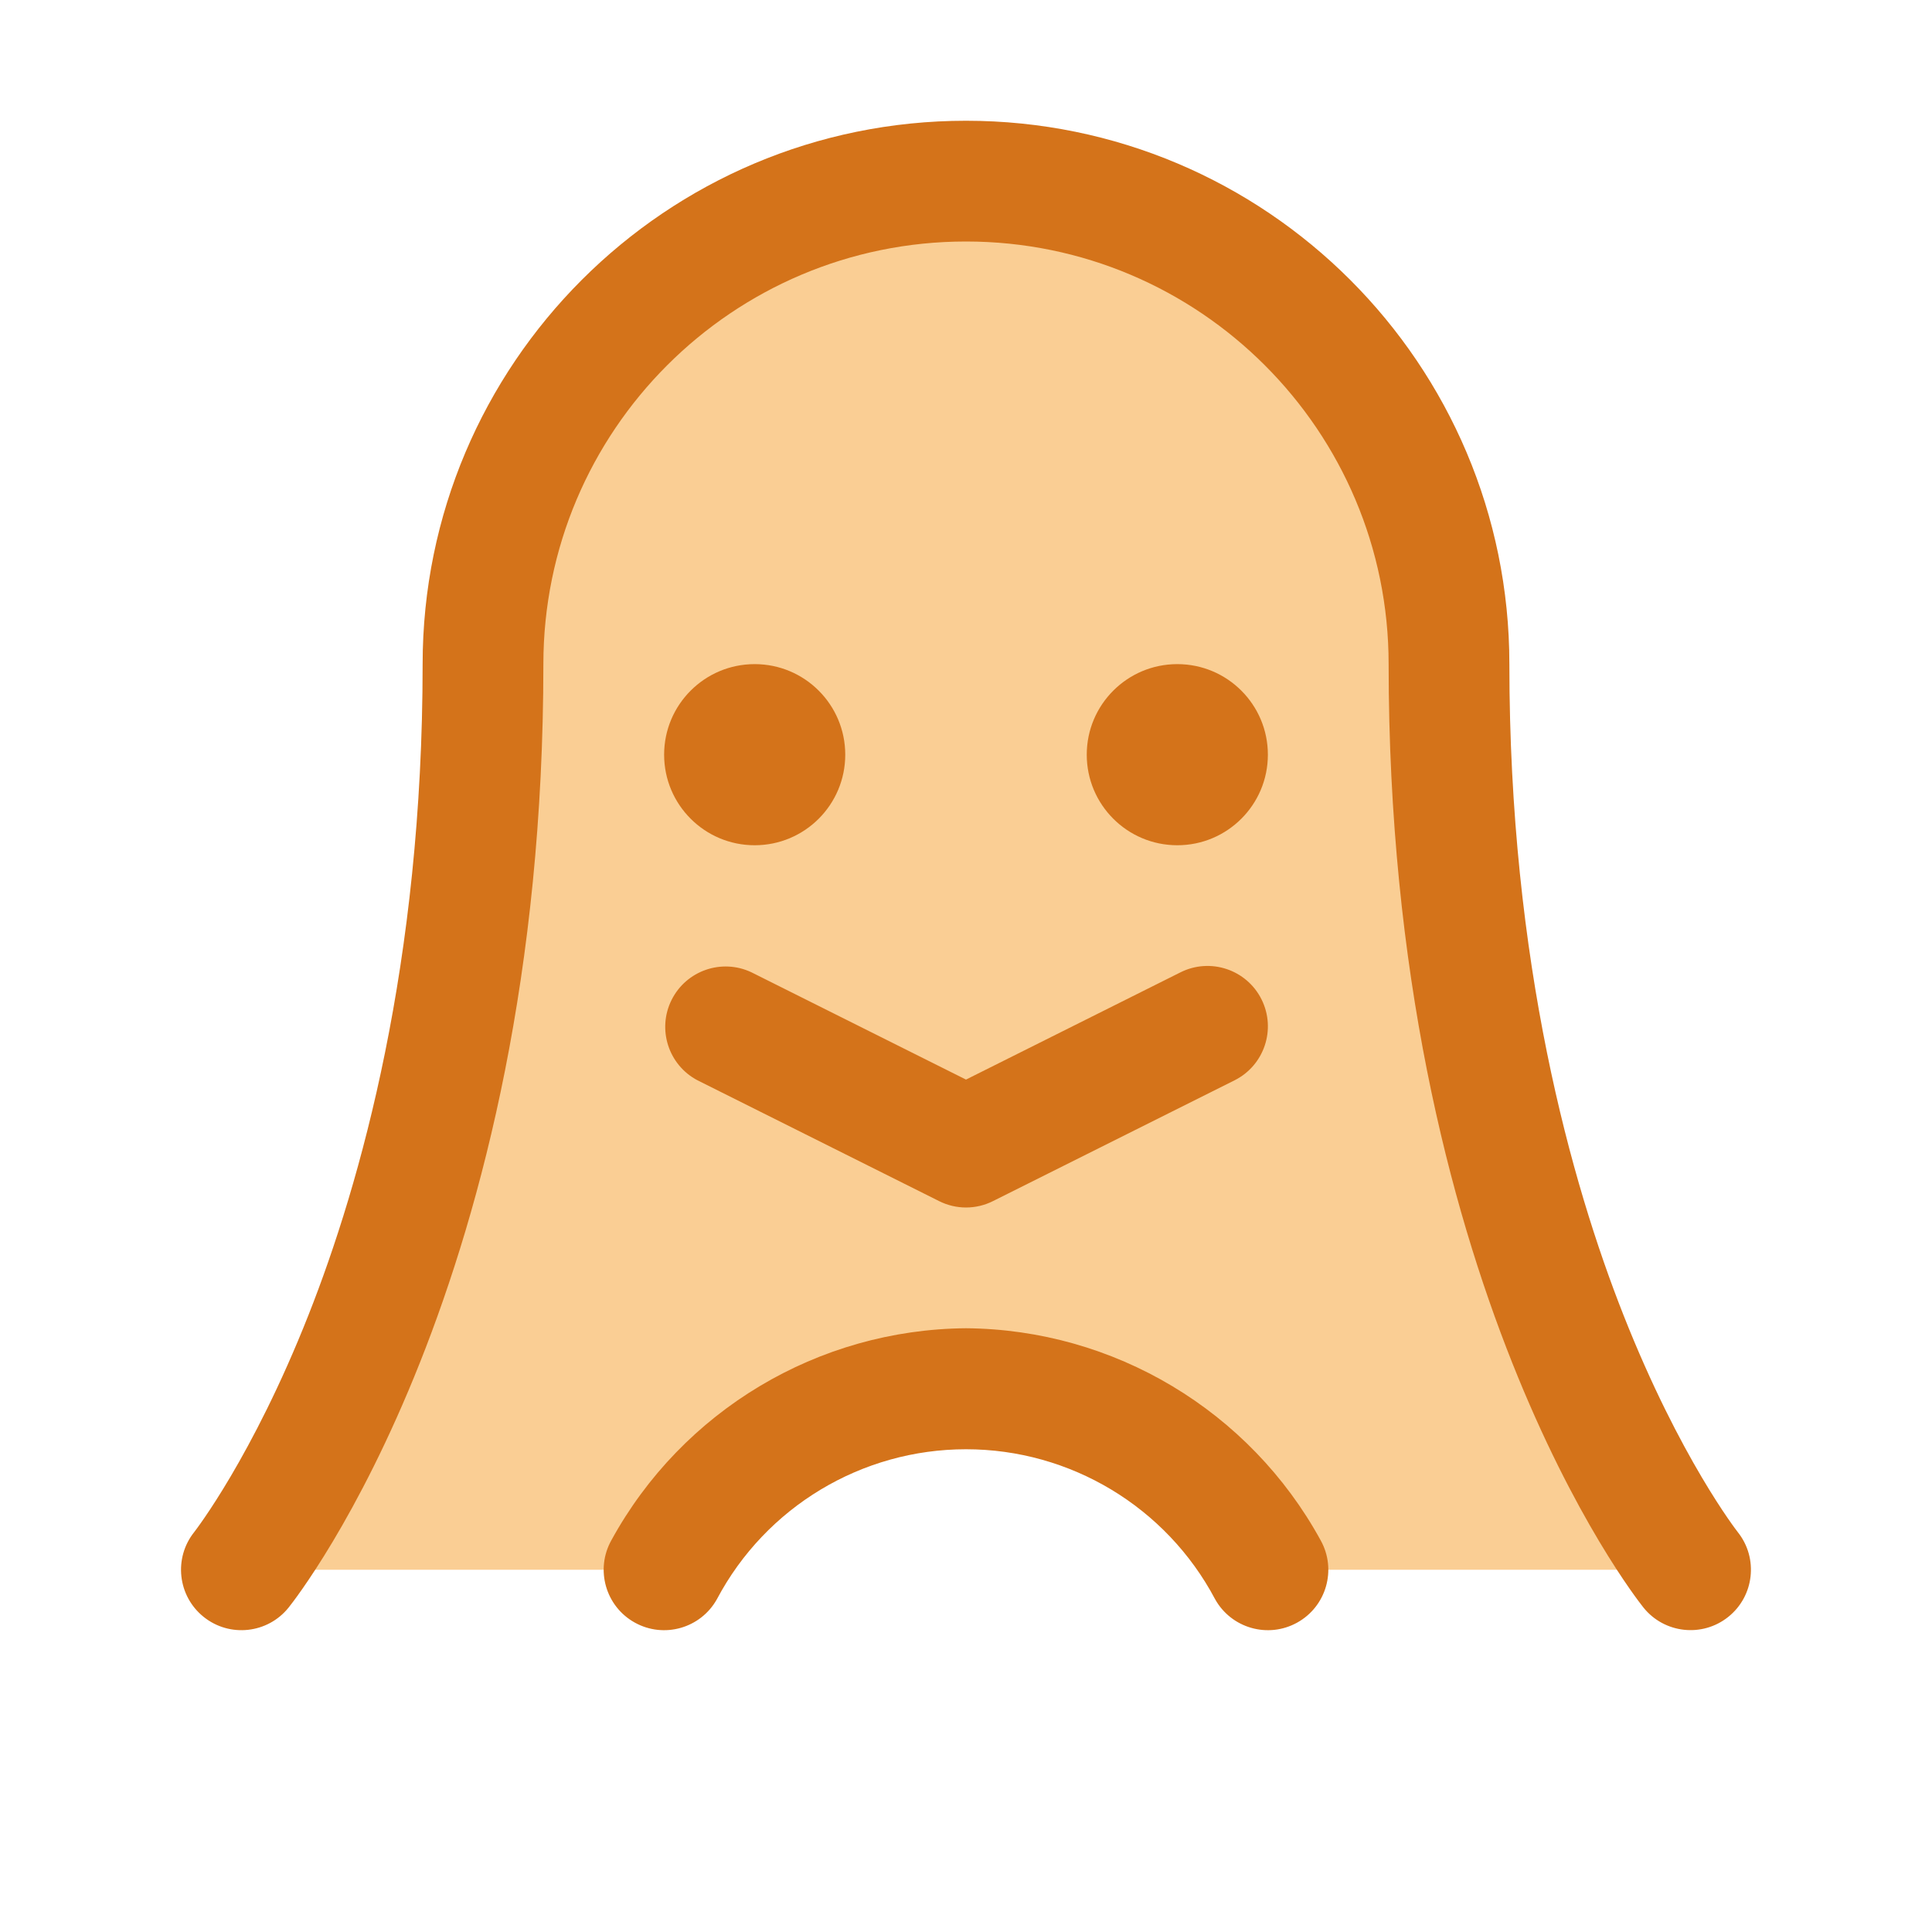
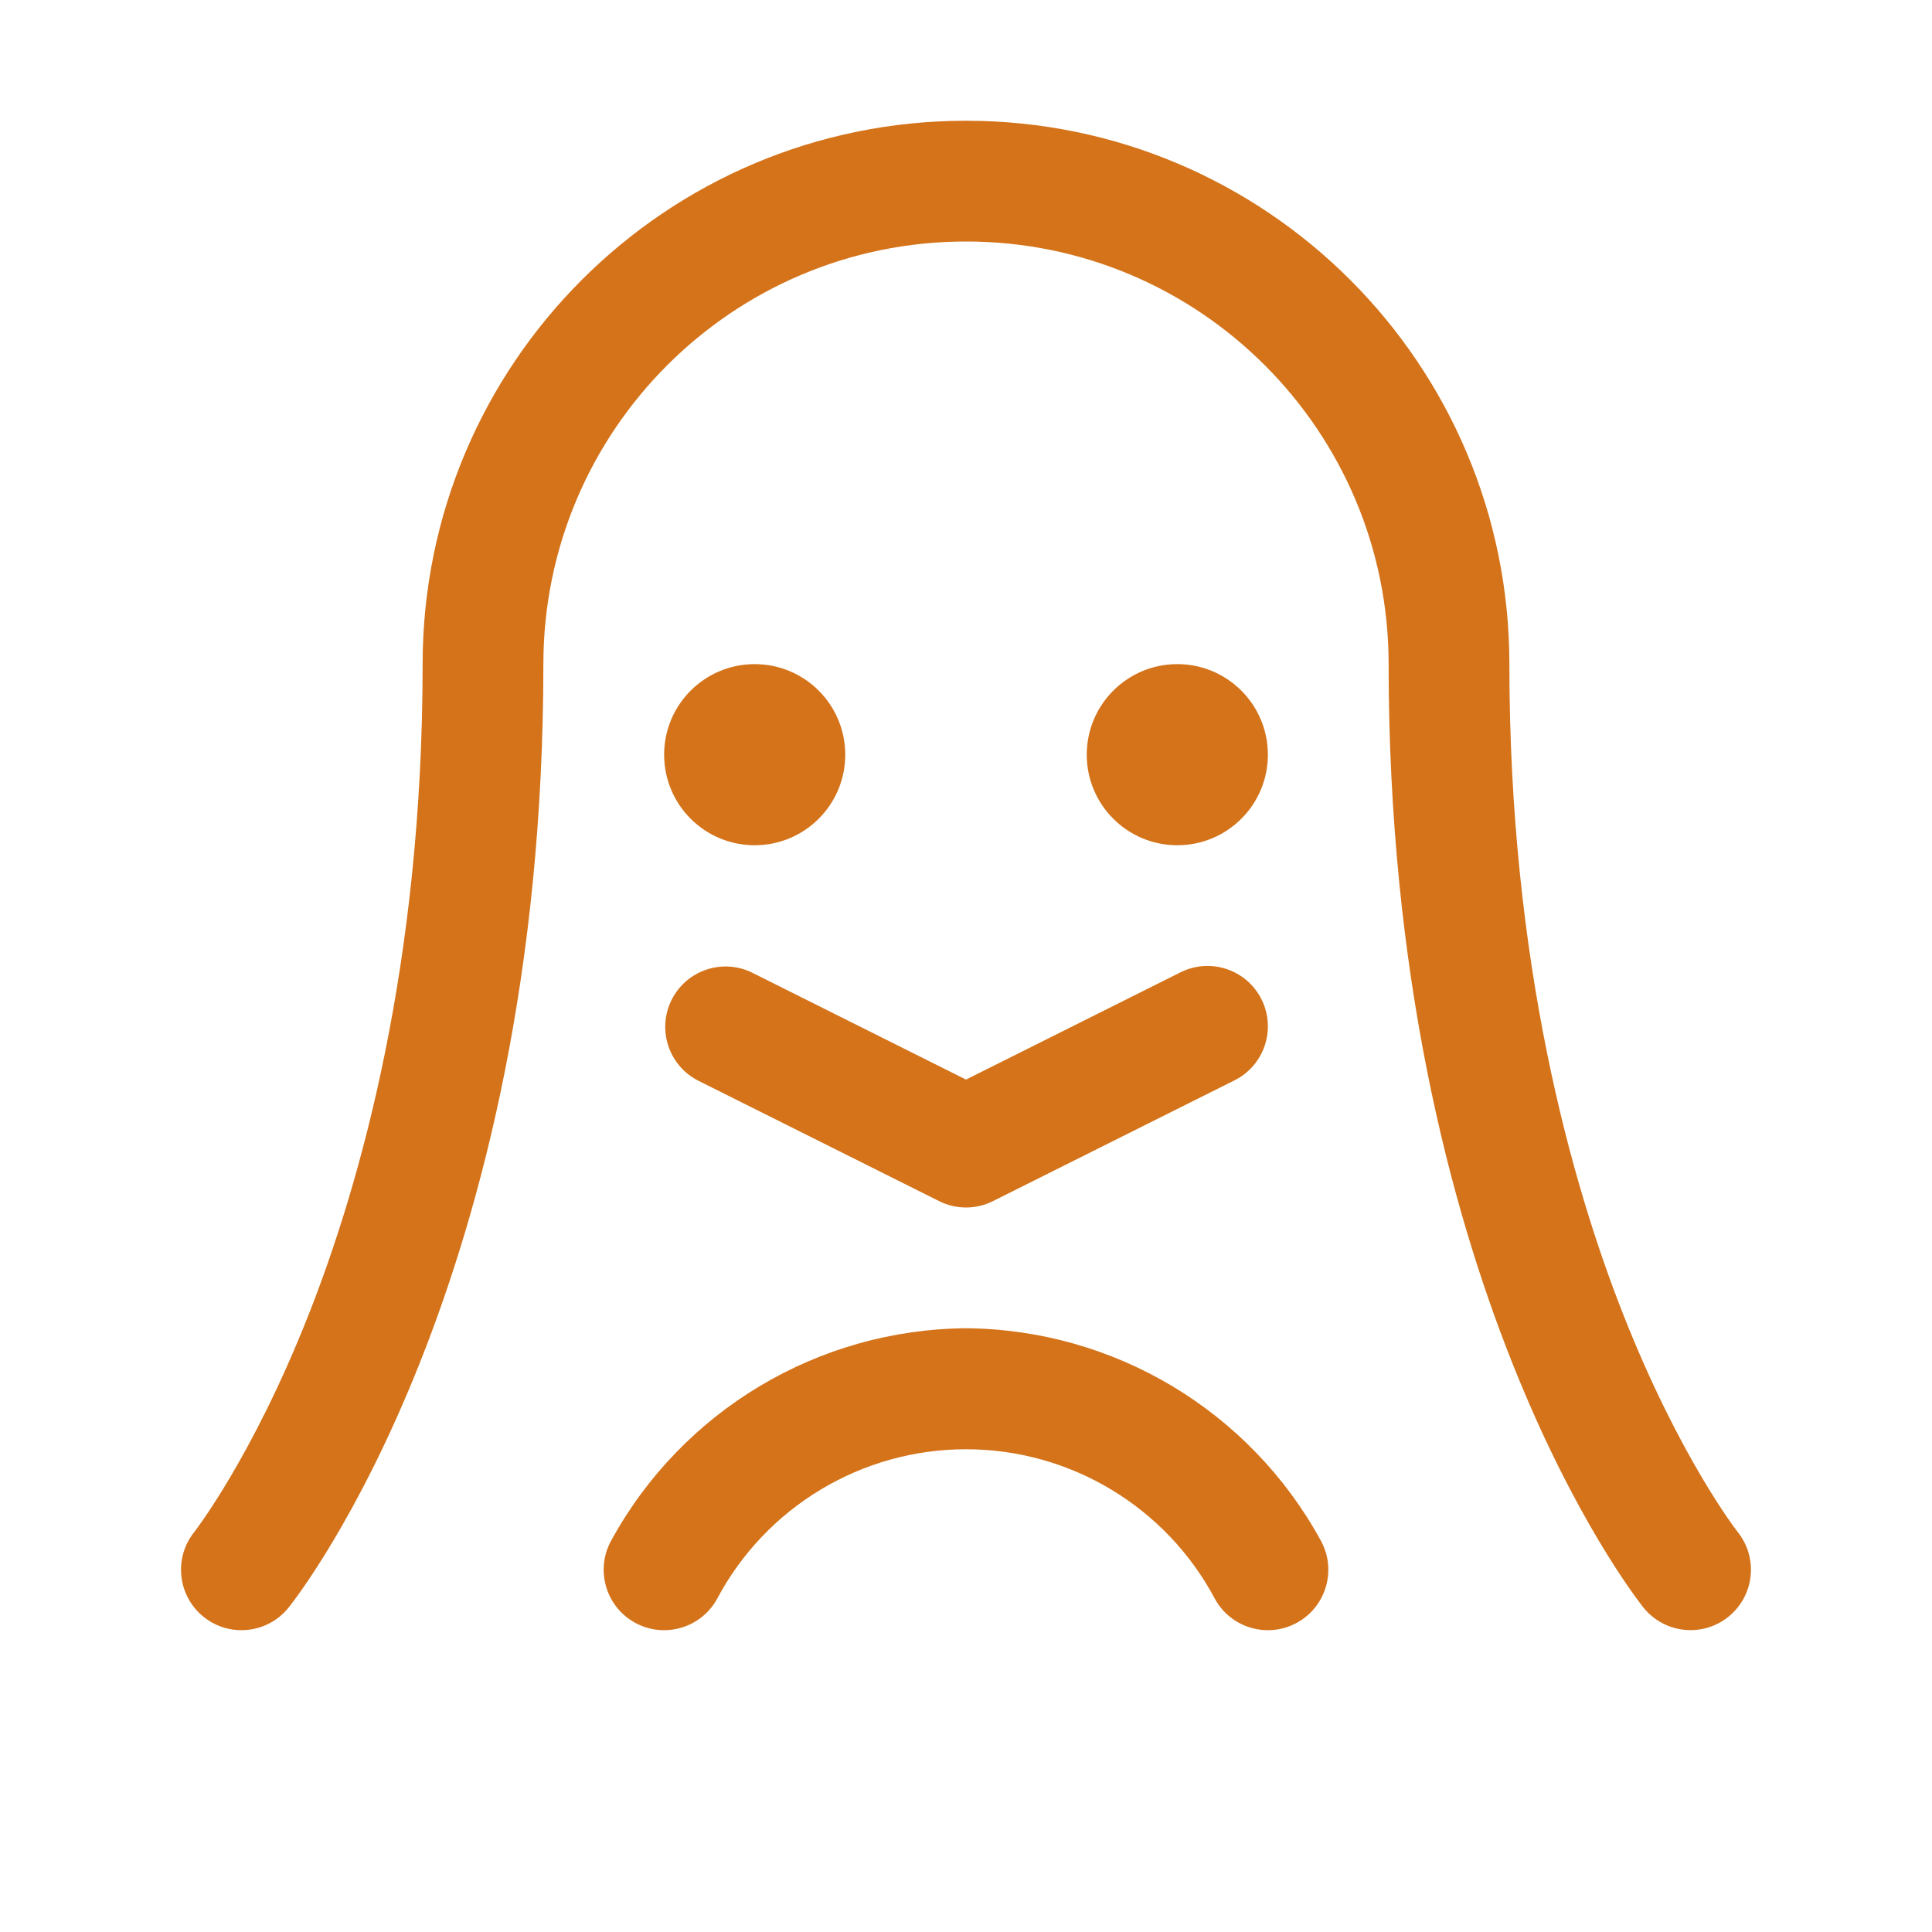
<svg xmlns="http://www.w3.org/2000/svg" viewBox="0 0 256 256" width="256" height="256" fill="#d4731a">
  <style>.s{fill:none;stroke:#d4731a;stroke-width:1.5;stroke-linecap:round;stroke-linejoin:round}.f{fill:#d4731a}.t{fill:#f6a63c;fill-opacity:.55}.t2{fill:#5aa845;fill-opacity:.55}</style>
-   <path d="M224,208H168c-8-14.35-22.91-24-40-24s-32,9.65-40,24H32S64,168,64,88a64,64,0,0,1,128,0C192,168,224,208,224,208Z" class="t" />
  <path d="M229,214.25A8,8,0,0,1,217.76,213C216.39,211.27,184,169.86,184,88A56,56,0,0,0,72,88c0,81.86-32.37,123.27-33.75,125a8,8,0,0,1-12.51-10c.15-.2,7.69-9.9,15.13-28.74C47.77,156.8,56,127.64,56,88a72,72,0,0,1,144,0c0,39.64,8.23,68.8,15.13,86.28,7.48,18.94,15.06,28.64,15.14,28.74A8,8,0,0,1,229,214.25ZM100,88a12,12,0,1,0,12,12A12,12,0,0,0,100,88Zm68,12a12,12,0,1,0-12,12A12,12,0,0,0,168,100ZM99.58,128.84a8,8,0,0,0-7.15,14.31l32,16a7.94,7.94,0,0,0,7.15,0l32-16a8,8,0,0,0-7.16-14.31L128,143.05ZM128,176a54.07,54.07,0,0,0-47,28.11,8,8,0,1,0,14,7.78,37.35,37.35,0,0,1,66,0,8,8,0,0,0,14-7.78A54.07,54.07,0,0,0,128,176Z" />
</svg>
